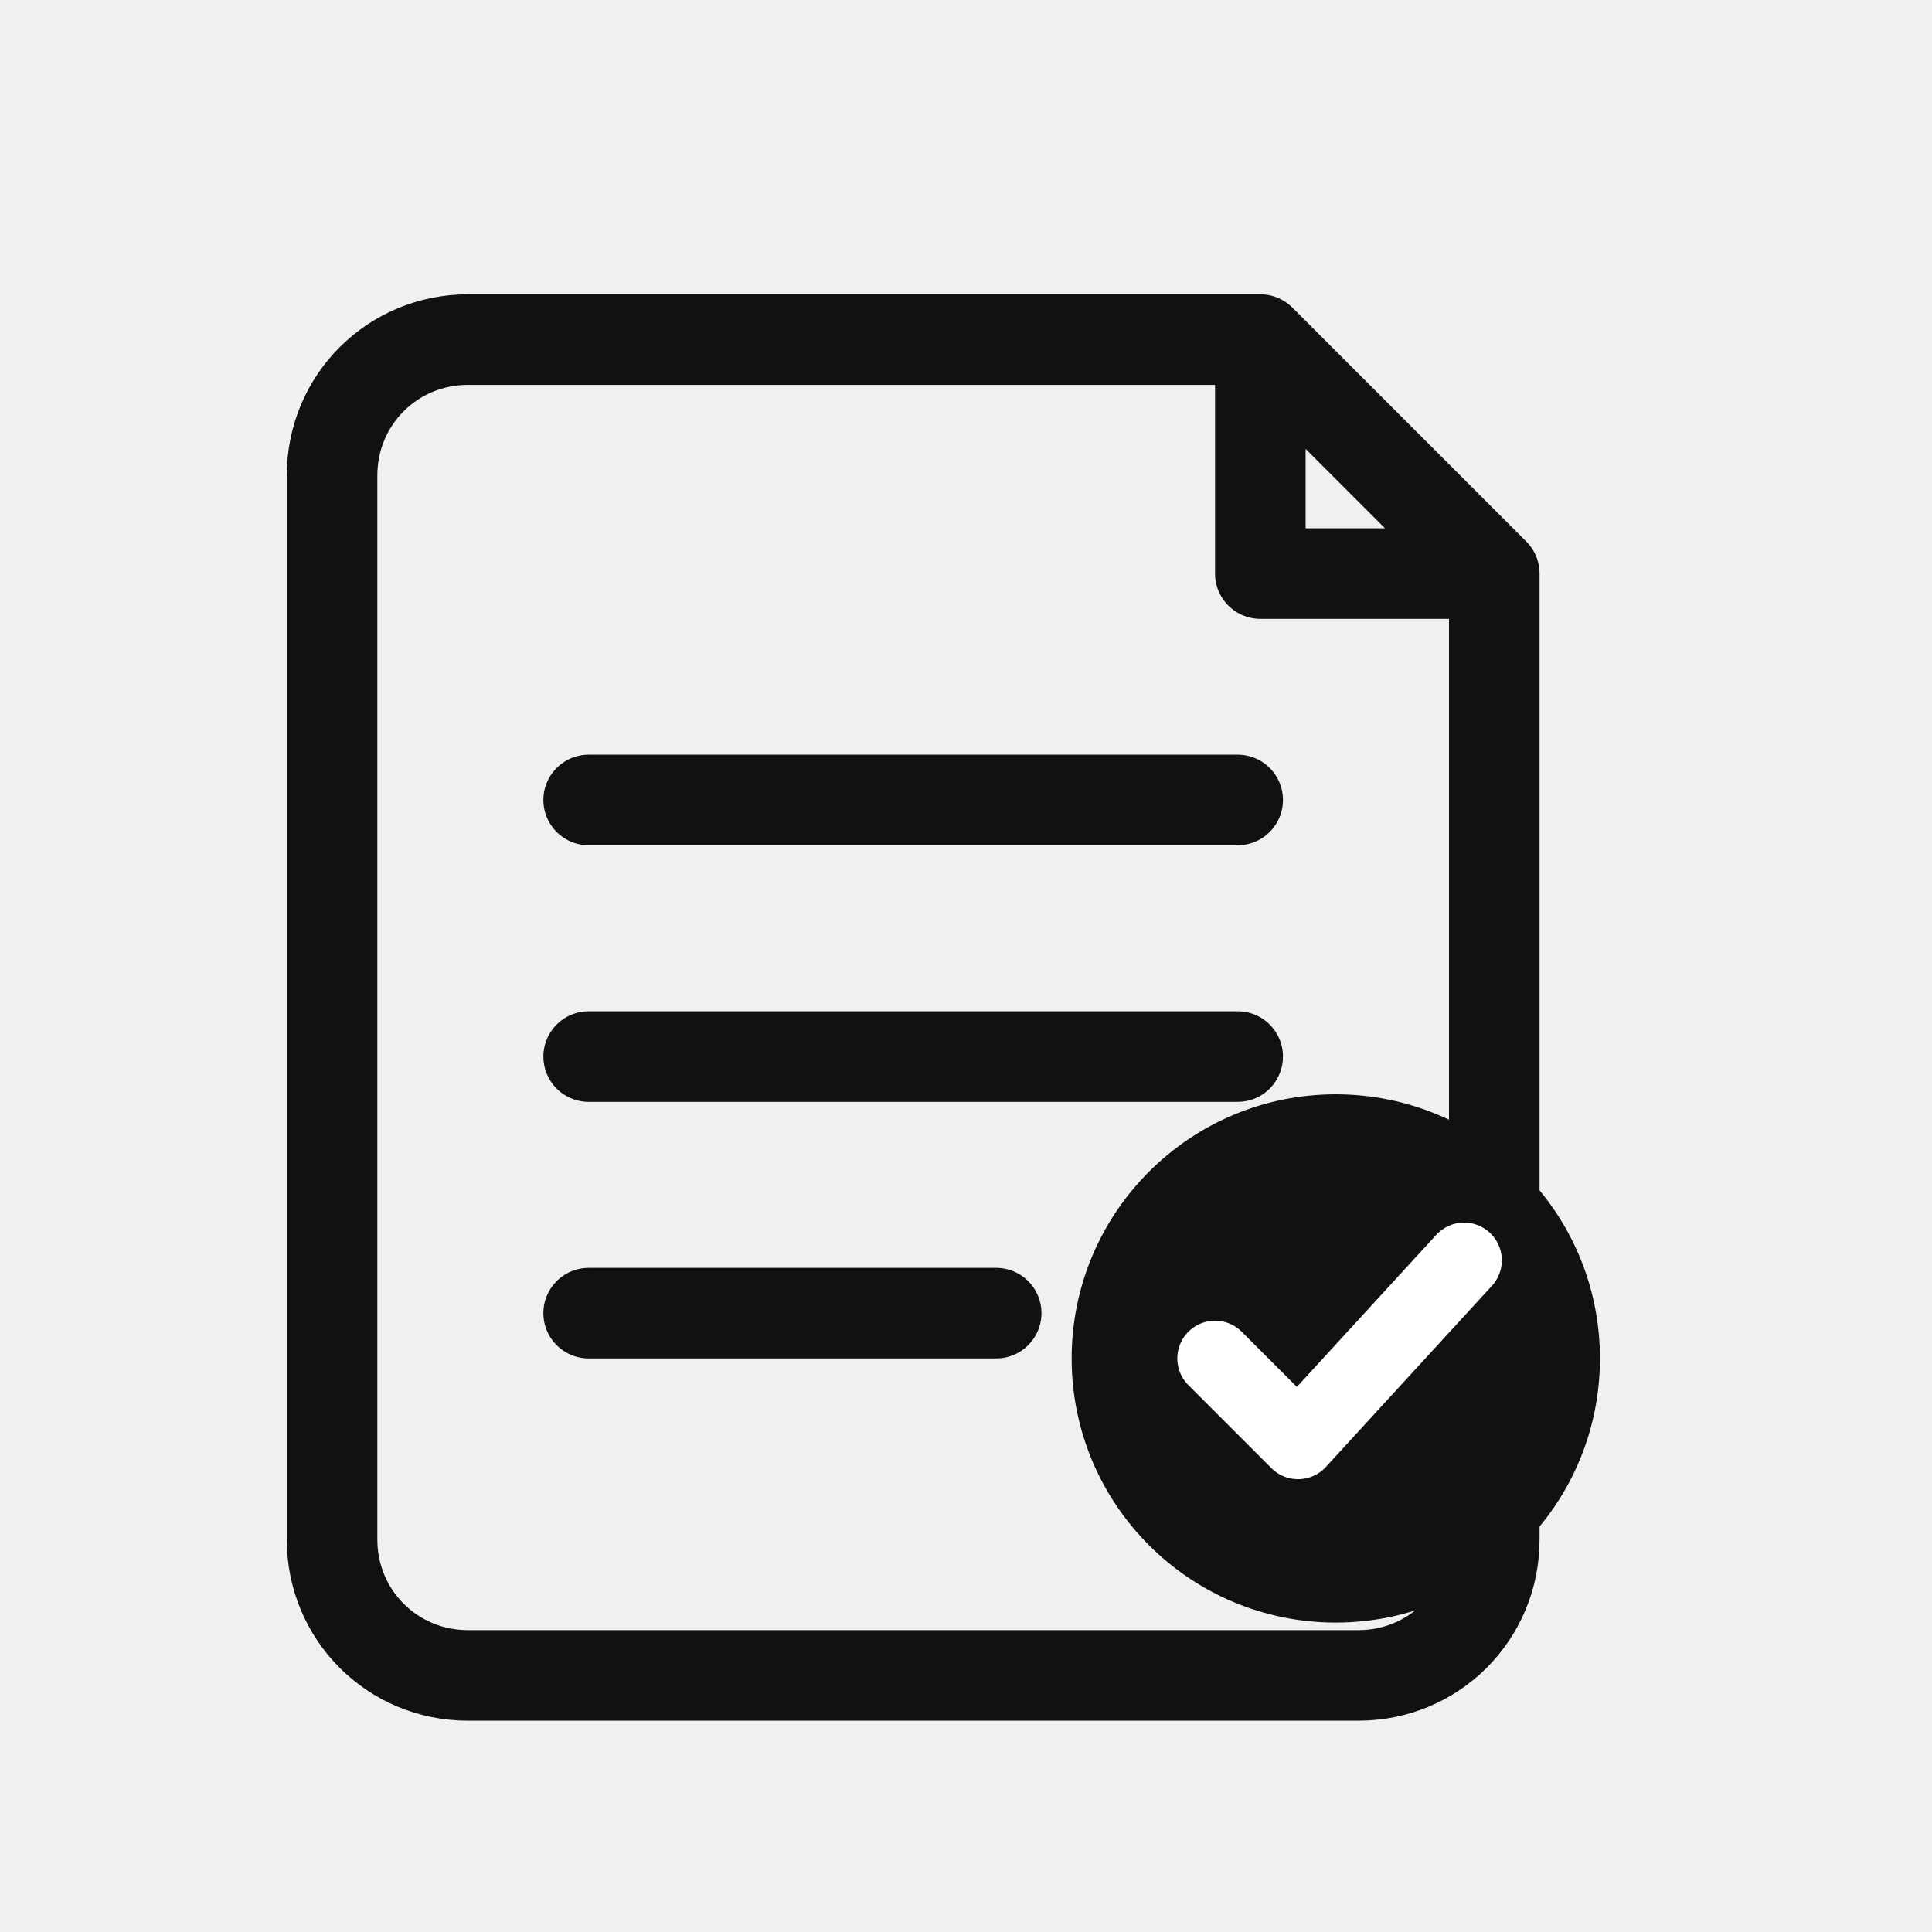
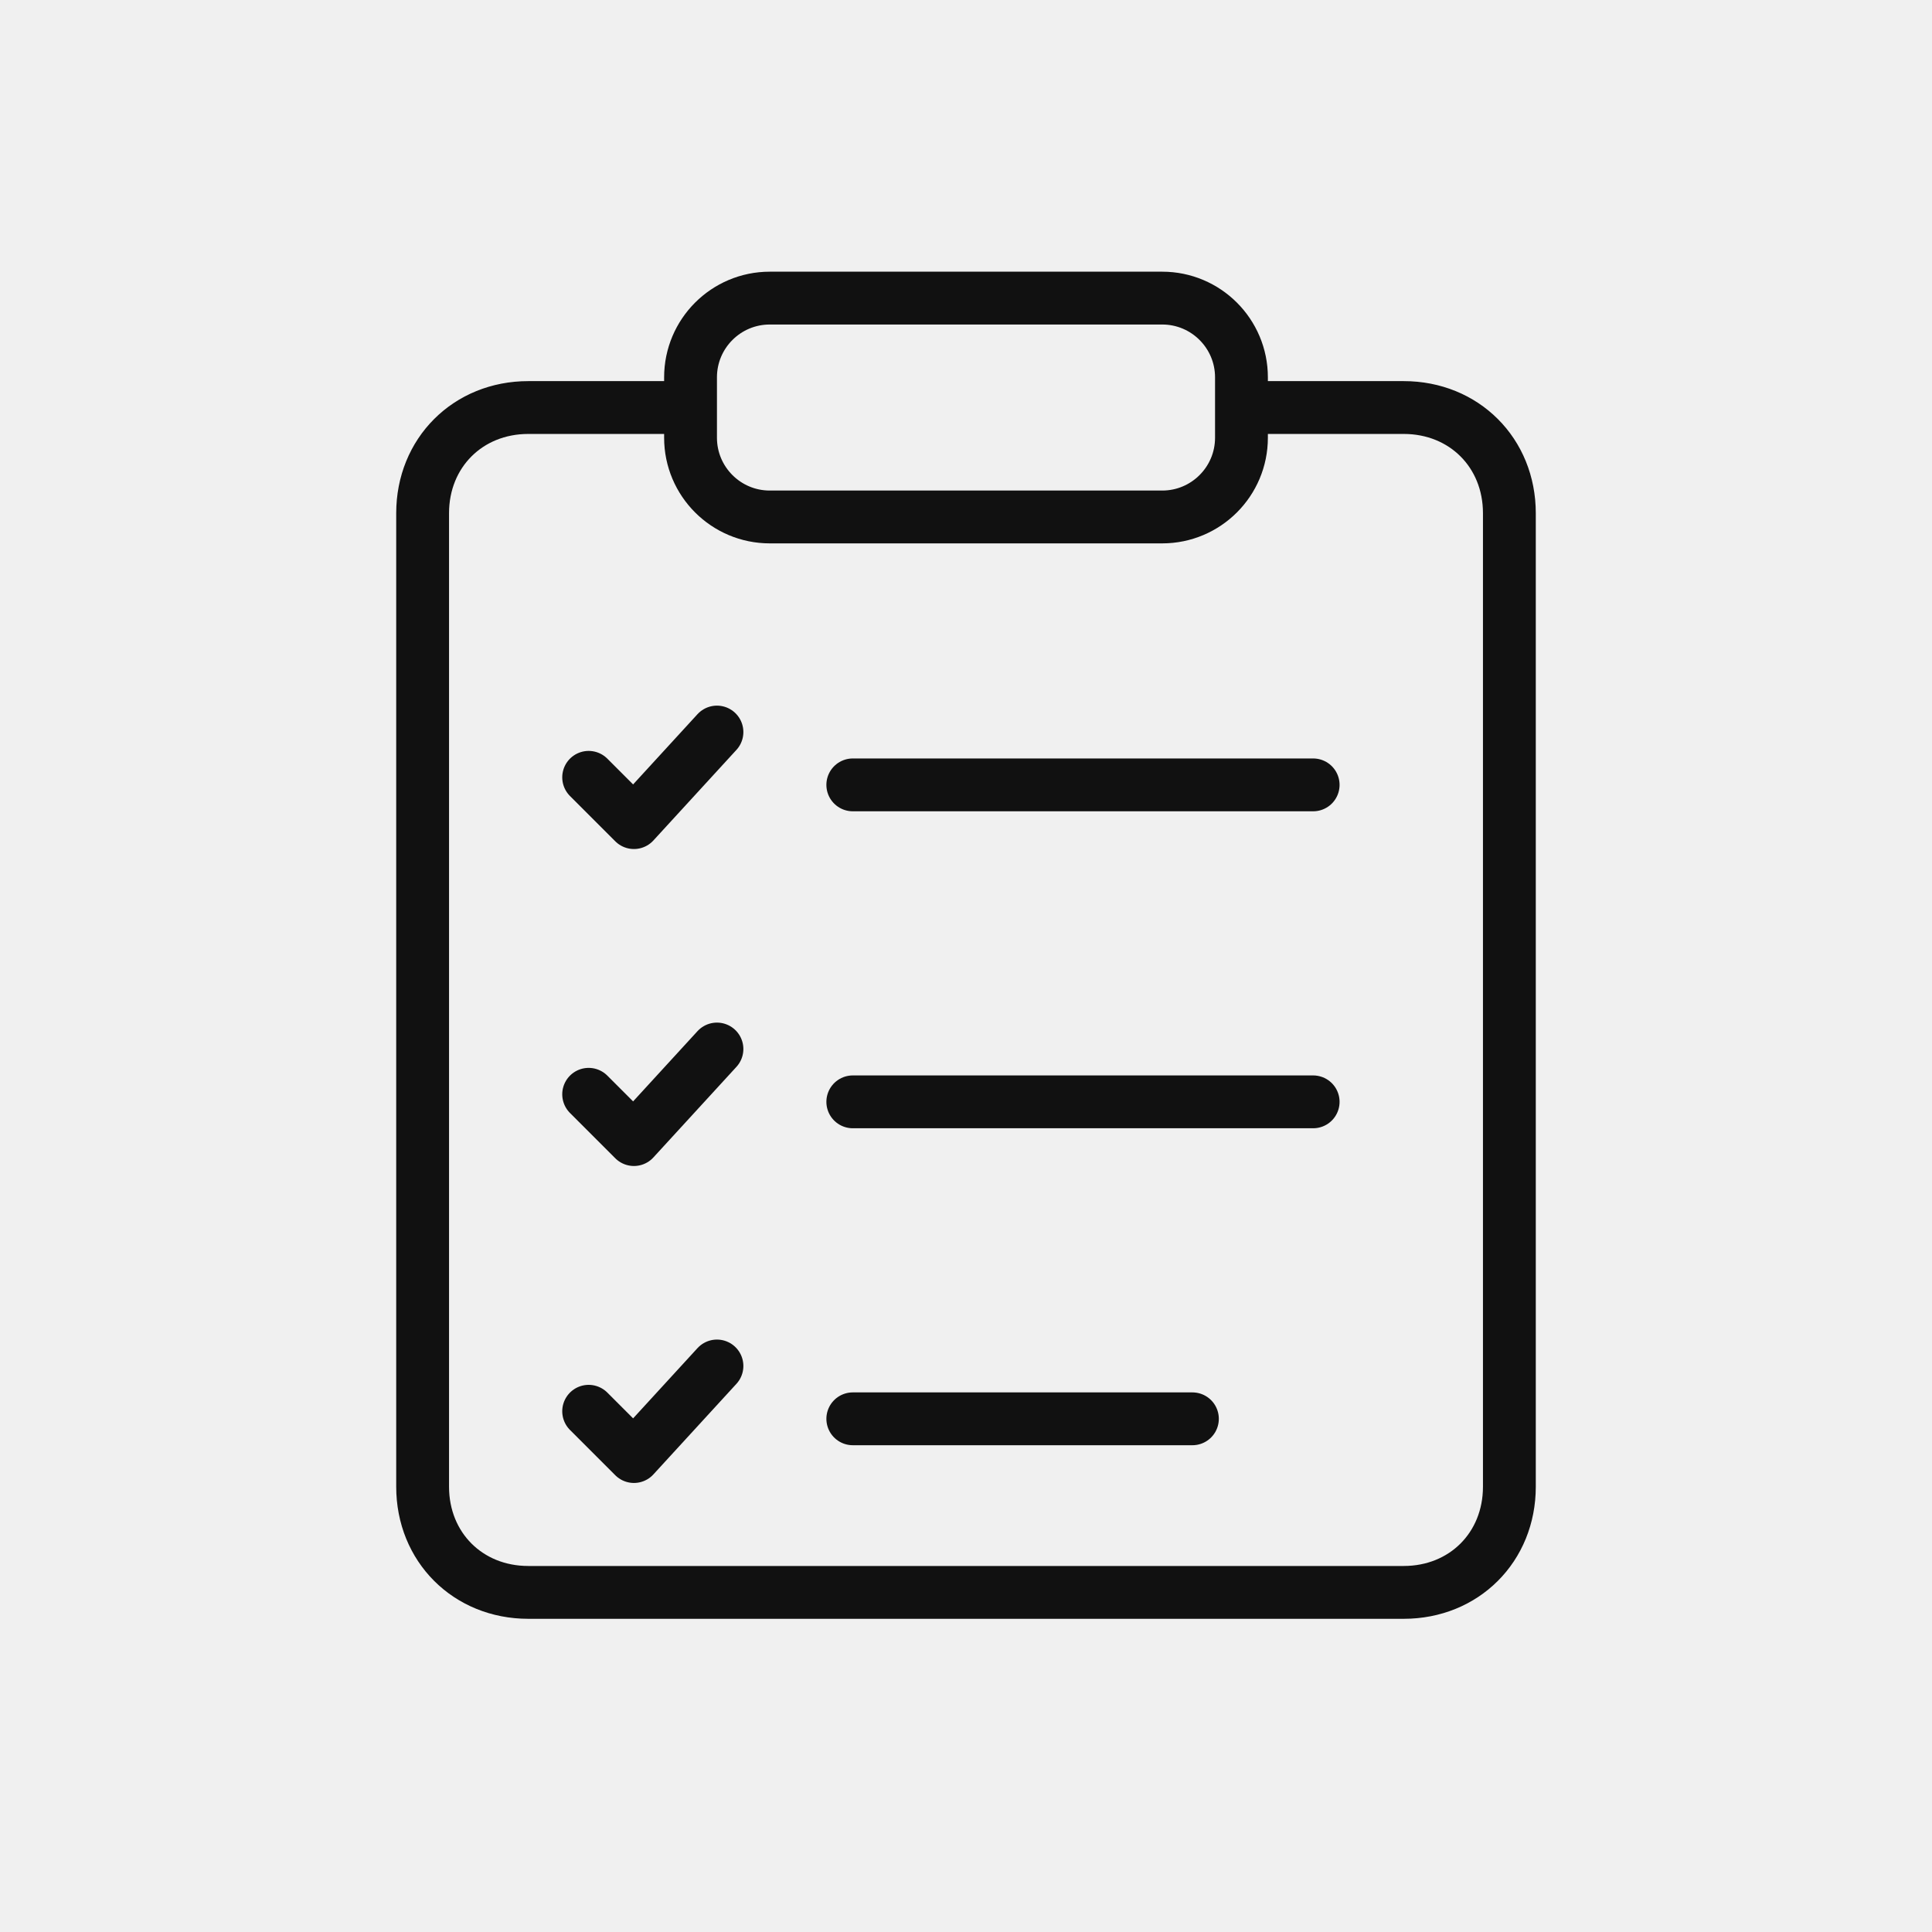
<svg xmlns="http://www.w3.org/2000/svg" width="256" height="256" viewBox="0 0 256 256" fill="none">
-   <path d="M62 45H167L198 76V204C198 214 190 222 180 222H62C52 222 44 214 44 204V63C44 53 52 45 62 45Z" stroke="#111111" stroke-width="12" stroke-linejoin="round" />
-   <path d="M167 45V76H198" stroke="#111111" stroke-width="12" stroke-linejoin="round" />
-   <path d="M78 106H164" stroke="#111111" stroke-width="12" stroke-linecap="round" />
-   <path d="M78 140H164" stroke="#111111" stroke-width="12" stroke-linecap="round" />
-   <path d="M78 174H132" stroke="#111111" stroke-width="12" stroke-linecap="round" />
-   <circle cx="177" cy="180" r="35" fill="#111111" />
-   <path d="M161 180L172 191L194 167" stroke="white" stroke-width="10" stroke-linecap="round" stroke-linejoin="round" />
+   <path d="M91 54H70C62 54 56 60 56 68V197C56 205 62 211 70 211H186C194 211 200 205 200 197V68C200 60 194 54 186 54H165" stroke="#111111" stroke-width="7" stroke-linecap="round" />
+   <rect x="91.5" y="39.5" width="73" height="29" rx="10.5" stroke="#111111" stroke-width="7" />
+   <path d="M78 103L84 109L95 97" stroke="#111111" stroke-width="7" stroke-linecap="round" stroke-linejoin="round" />
+   <path d="M113 104H174" stroke="#111111" stroke-width="7" stroke-linecap="round" />
+   <path d="M78 145L84 151L95 139" stroke="#111111" stroke-width="7" stroke-linecap="round" stroke-linejoin="round" />
+   <path d="M113 146H174" stroke="#111111" stroke-width="7" stroke-linecap="round" />
+   <path d="M78 187L84 193L95 181" stroke="#111111" stroke-width="7" stroke-linecap="round" stroke-linejoin="round" />
+   <path d="M113 188H158" stroke="#111111" stroke-width="7" stroke-linecap="round" />
</svg>
